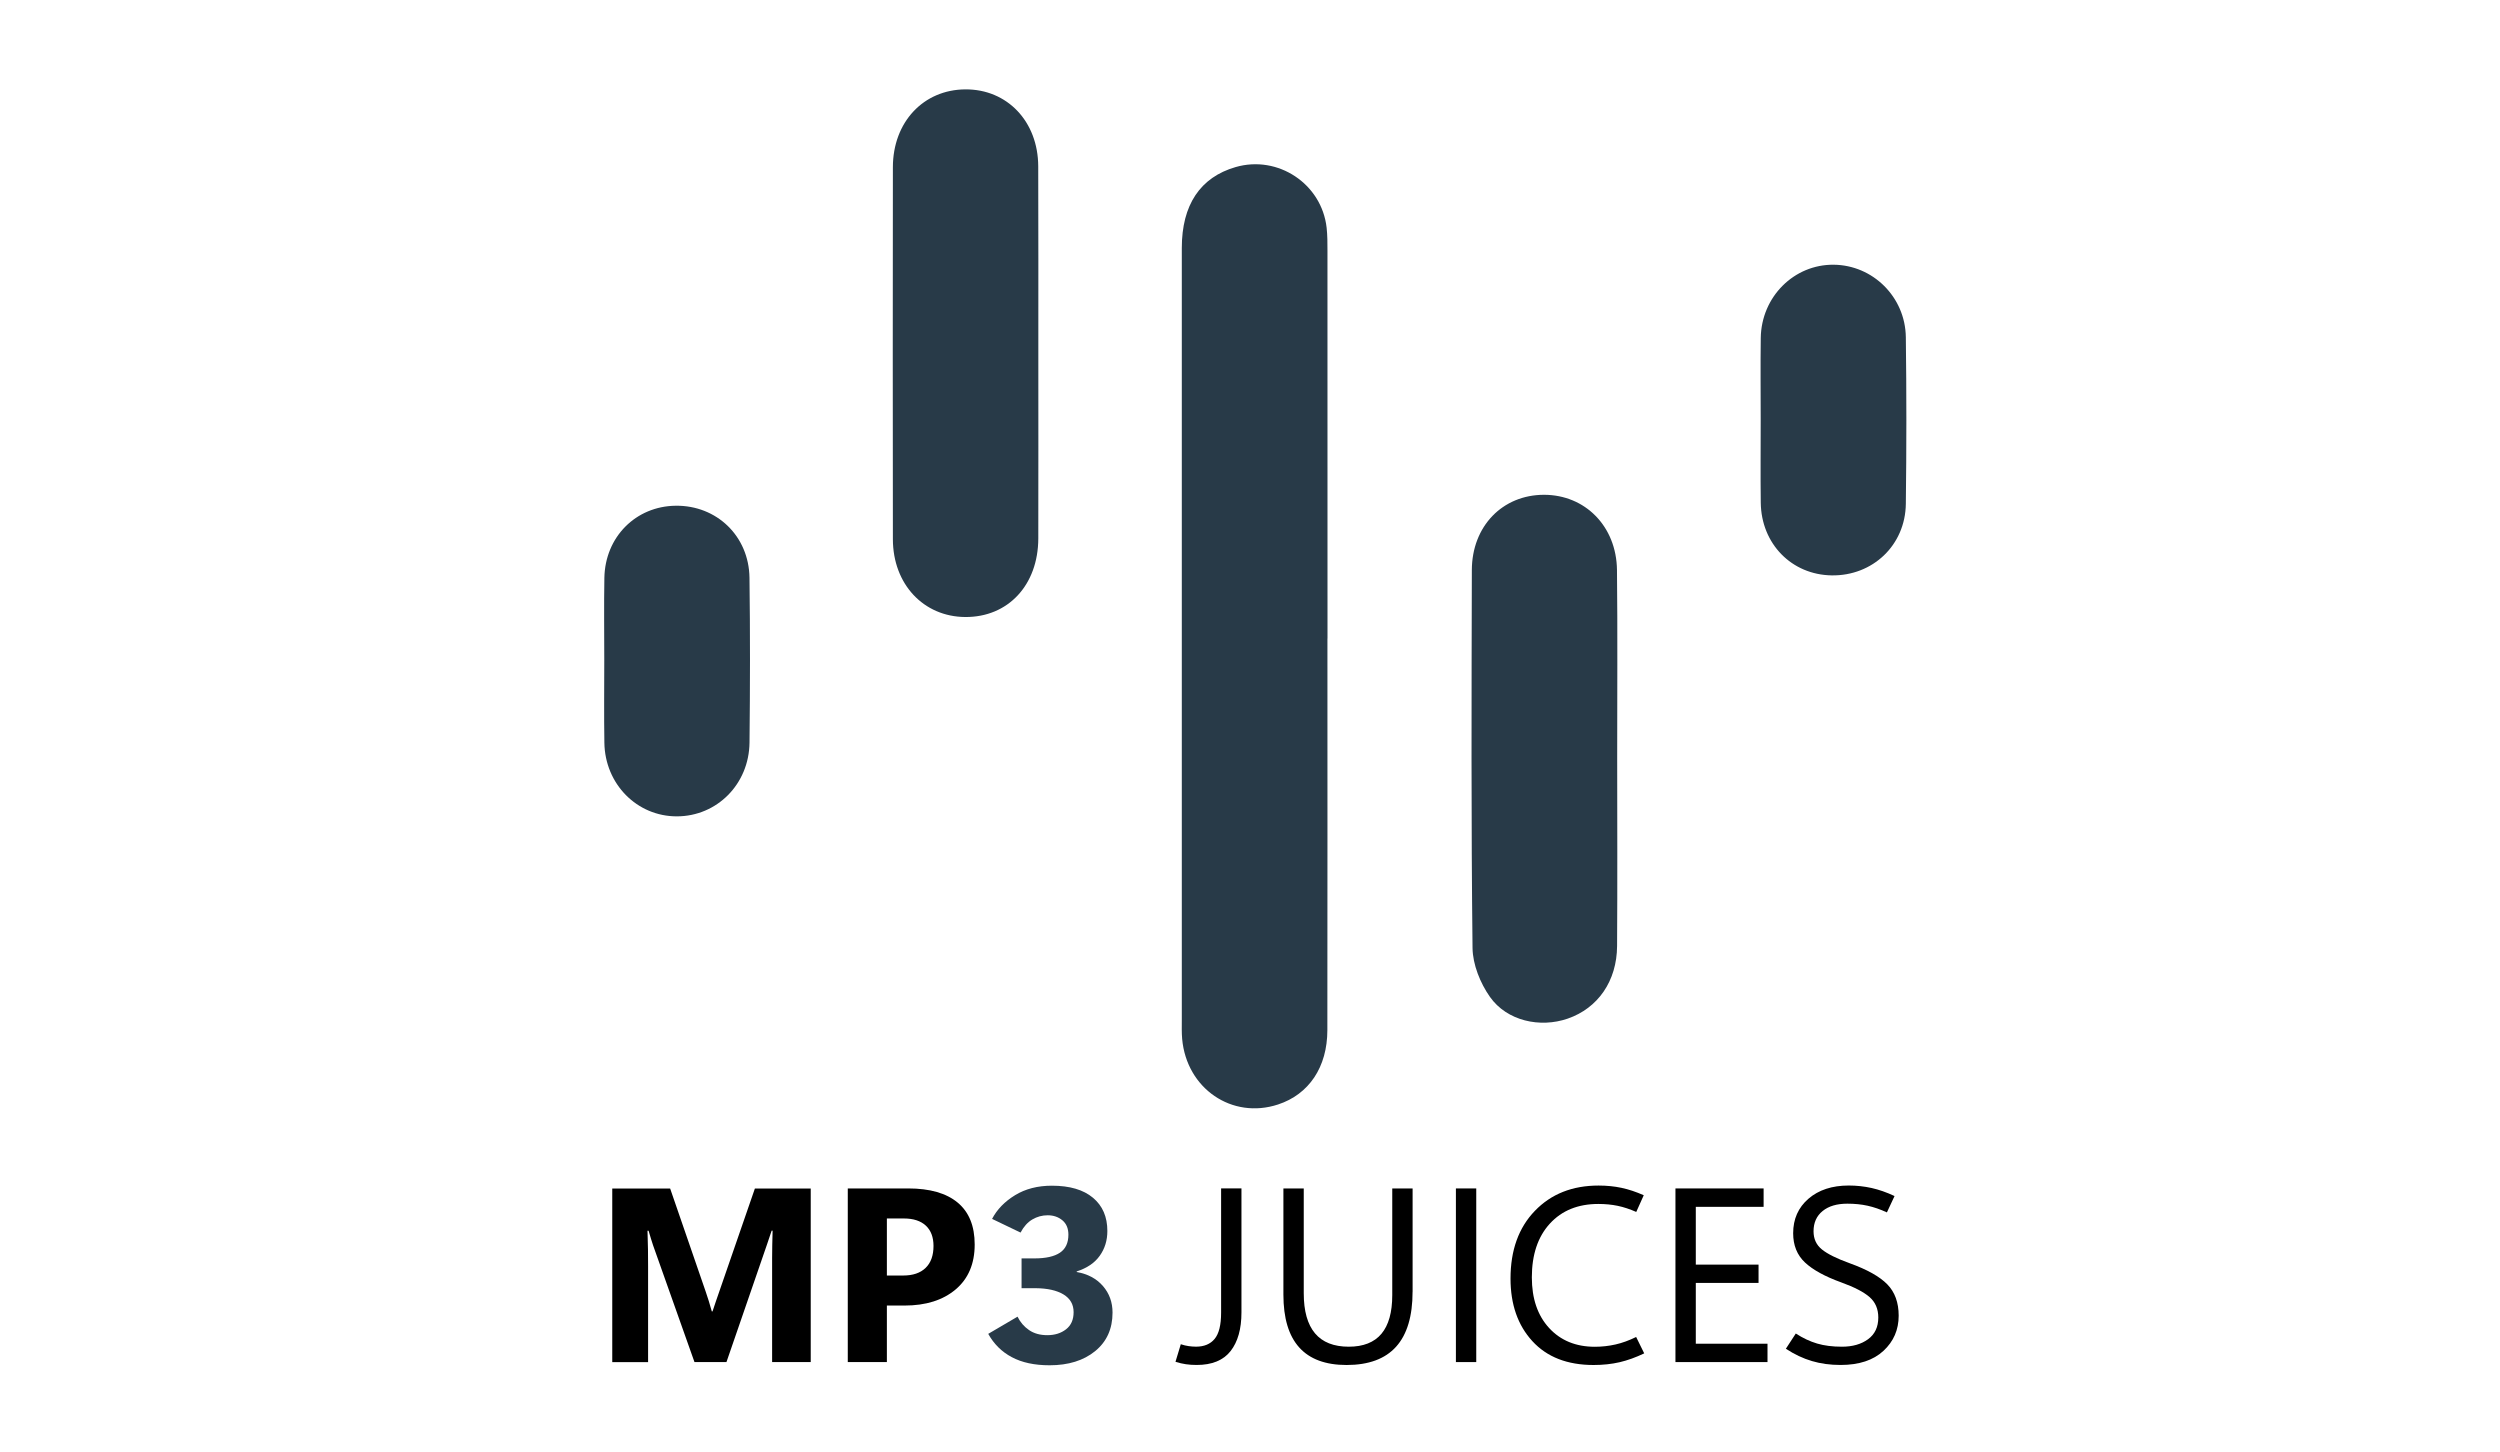
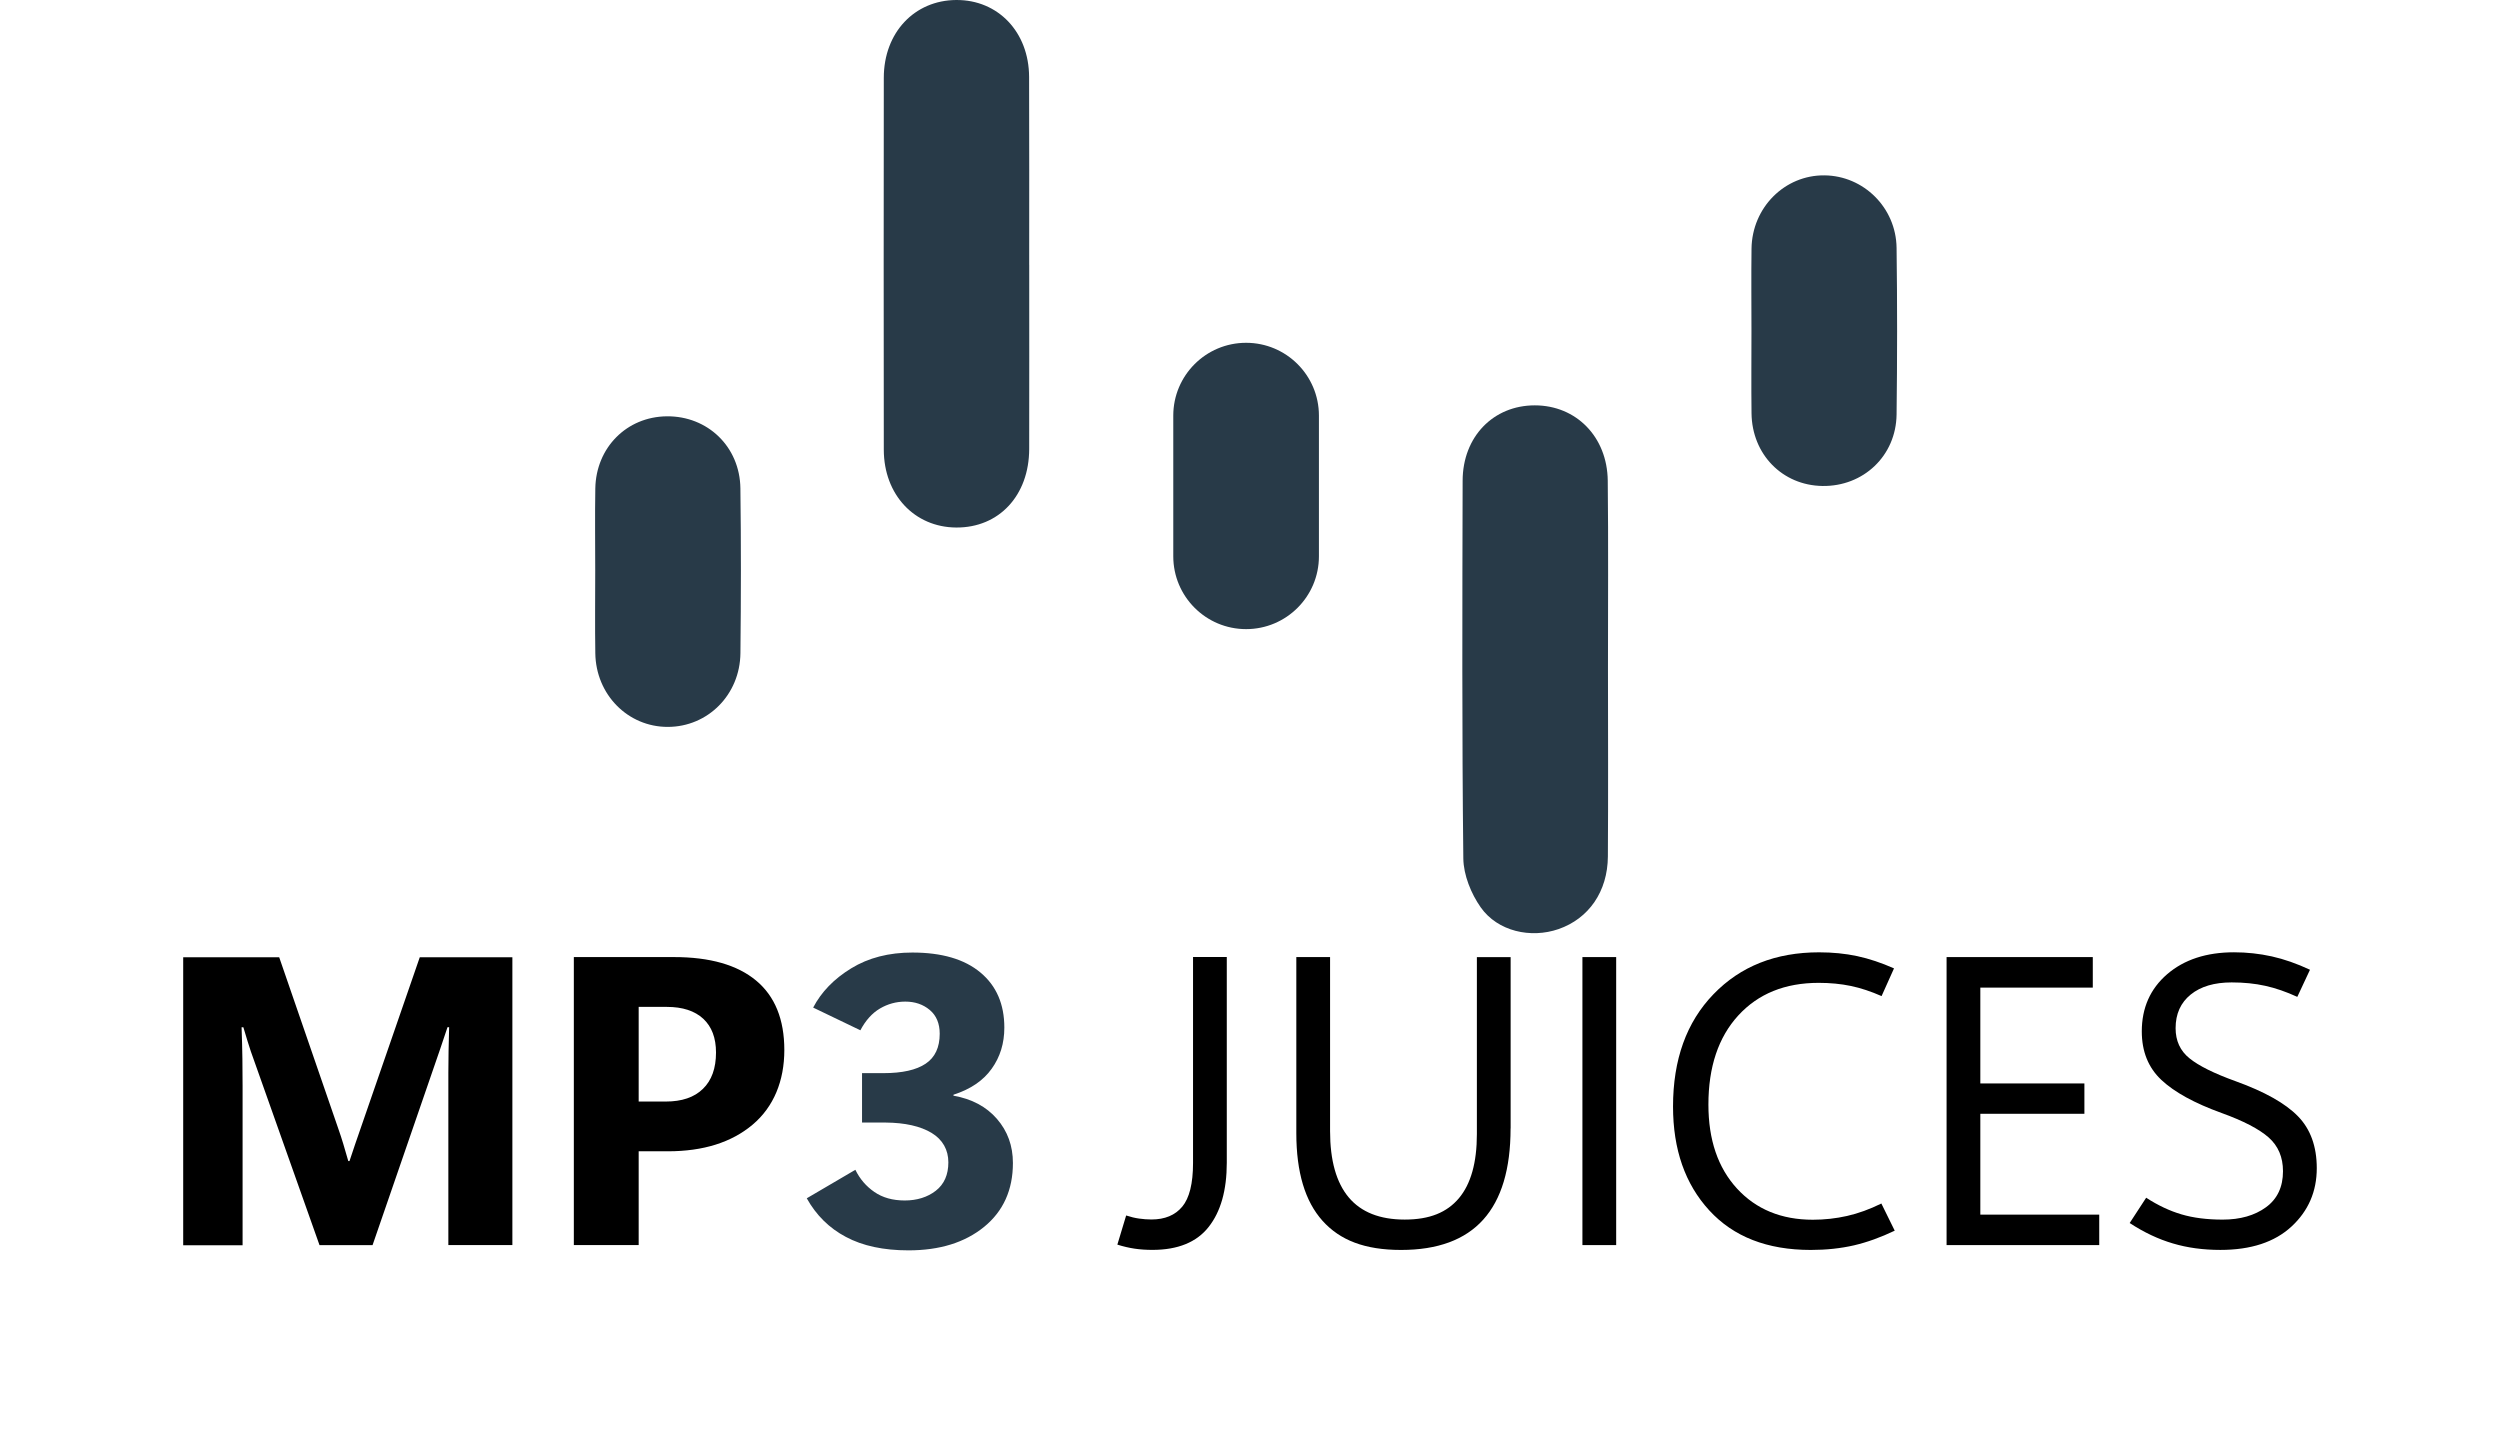
- <svg xmlns="http://www.w3.org/2000/svg" version="1.1" x="0px" y="0px" width="720" height="418" viewBox="0 0 720 418" style="enable-background:new 0 0 720 418;" xml:space="preserve">
-   <style type="text/css">
- 	.st0{display:none;}
- 	.st1{display:inline;fill:#5AB4FB;}
- 	.st2{fill:#283A48;}
- </style>
-   <g id="Layer_1" class="st0">
-     <path class="st1" d="M118.26,102.32L118.26,102.32c10.84,0,19.62,8.78,19.62,19.62v129.99c0,10.84-8.78,19.62-19.62,19.62l0,0   c-10.84,0-19.62-8.78-19.62-19.62V121.94C98.64,111.1,107.42,102.32,118.26,102.32z" />
-     <path class="st1" d="M55.9,185.96v4.08c0,9.89-8.01,17.9-17.9,17.9h0c-9.89,0-17.9-8.01-17.9-17.9v-4.08   c0-9.89,8.01-17.9,17.9-17.9h0C47.89,168.06,55.9,176.07,55.9,185.96z" />
-     <path class="st1" d="M198.93,132.45L198.93,132.45c10.5,0,19,8.51,19,19.01v71.82c0,10.5-8.51,19.01-19.01,19.01h0   c-10.5,0-19.01-8.51-19.01-19.01v-71.82C179.92,140.96,188.43,132.45,198.93,132.45z" />
-     <path class="st1" d="M280.01,144.72L280.01,144.72c10.5,0,19.02,8.52,19.02,19.02v46.75c0,10.5-8.52,19.02-19.02,19.02h0   c-10.5,0-19.02-8.52-19.02-19.02v-46.75C260.99,153.24,269.51,144.72,280.01,144.72z" />
-     <path class="st1" d="M360,122.16h0.01c10.48,0,18.97,8.49,18.97,18.97v92.7c0,10.48-8.49,18.97-18.97,18.97H360   c-10.48,0-18.97-8.49-18.97-18.97v-92.7C341.03,130.65,349.52,122.16,360,122.16z" />
-     <path class="st1" d="M440.47,152.38L440.47,152.38c10.2,0,18.47,8.27,18.47,18.47v32.48c0,10.2-8.27,18.47-18.47,18.47l0,0   c-10.2,0-18.47-8.27-18.47-18.47v-32.48C422,160.65,430.27,152.38,440.47,152.38z" />
-     <path class="st1" d="M520.98,116.27L520.98,116.27c10.44,0,18.9,8.46,18.9,18.9v104.69c0,10.44-8.46,18.9-18.9,18.9l0,0   c-10.44,0-18.9-8.46-18.9-18.9V135.17C502.08,124.73,510.54,116.27,520.98,116.27z" />
-     <path class="st1" d="M601.4,124.31L601.4,124.31c10.17,0,18.4,8.23,18.4,18.39v89.79c0,10.16-8.23,18.39-18.39,18.39h-0.01   c-10.16,0-18.39-8.23-18.39-18.39V142.7C583.01,132.54,591.24,124.31,601.4,124.31z" />
-     <path class="st1" d="M700.91,181.04v13.01c0,10.2-8.26,18.46-18.46,18.46l0,0c-10.2,0-18.46-8.26-18.46-18.46v-13.01   c0-10.2,8.26-18.46,18.46-18.46l0,0C692.65,162.58,700.91,170.84,700.91,181.04z" />
-   </g>
-   <g id="Layer_2">
-     <g>
-       <path class="st2" d="M382.3,183.9c0,37.6,0.03,75.19-0.02,112.79c-0.01,10.66-5.32,18.48-14.2,21.4    c-13.25,4.36-26.34-4.57-27.62-18.88c-0.16-1.83-0.1-3.68-0.1-5.53c-0.01-74.09-0.02-148.18,0-222.27    c0-12.43,5.32-20.34,15.49-23.29c12.21-3.54,24.81,4.83,26.22,17.47c0.24,2.19,0.24,4.41,0.24,6.62    c0.01,37.23,0.01,74.46,0.01,111.69C382.31,183.9,382.3,183.9,382.3,183.9z" />
-       <path class="st2" d="M465.75,218.31c0.01,18.05,0.09,36.09-0.03,54.14c-0.06,10.11-5.52,17.9-14.21,20.91    c-7.97,2.76-17.52,0.68-22.41-6.26c-2.79-3.96-4.95-9.32-5.01-14.08c-0.41-36.27-0.29-72.55-0.2-108.82    c0.03-12.68,8.86-21.7,20.79-21.7c11.83,0,20.87,9.08,21.01,21.67C465.89,182.21,465.74,200.26,465.75,218.31z" />
-       <path class="st2" d="M299.04,102.03c0,17.68,0.03,35.36-0.01,53.04c-0.03,13.42-8.7,22.71-21.03,22.63    c-12.02-0.08-20.83-9.45-20.85-22.39c-0.04-35.73-0.05-71.45,0-107.18c0.02-13,8.82-22.32,20.88-22.39    c12.04-0.07,20.94,9.24,20.98,22.16C299.08,65.93,299.03,83.98,299.04,102.03z" />
-       <path class="st2" d="M507.08,121.06c0-7.91-0.09-15.83,0.02-23.74c0.17-11.84,9.58-21.2,21.02-21.08    c11.25,0.11,20.61,9.28,20.76,20.87c0.21,16.01,0.2,32.02,0,48.02c-0.15,11.91-9.58,20.77-21.37,20.58    c-11.51-0.18-20.26-9.08-20.41-20.92C507,136.88,507.08,128.97,507.08,121.06z" />
-       <path class="st2" d="M174.03,190.16c0-7.91-0.11-15.82,0.03-23.73c0.2-11.79,9.07-20.66,20.57-20.78    c11.77-0.13,21.06,8.73,21.22,20.74c0.21,15.82,0.18,31.65,0.01,47.47c-0.13,12-9.4,21.23-20.91,21.25    c-11.48,0.03-20.72-9.28-20.89-21.21C173.93,205.99,174.03,198.07,174.03,190.16z" />
-     </g>
-     <g>
+ <svg xmlns="http://www.w3.org/2000/svg" width="720" height="418" viewBox="0 0 681.47 463.57">
+   <defs>
+     <style>
+       .cls-1 {
+         fill: #000;
+       }
+ 
+       .cls-1, .cls-2 {
+         stroke-width: 0px;
+       }
+ 
+       .cls-2 {
+         fill: #283a48;
+       }
+     </style>
+   </defs>
+   <g id="Layer_2" data-name="Layer 2">
+     <g id="Layer_2-2" data-name="Layer 2">
      <g>
-         <path d="M233.49,392.28h-11.12v-29.92c0-1.28,0.01-2.53,0.04-3.77c0.02-1.23,0.06-2.62,0.1-4.15h-0.28     c-0.26,0.77-0.49,1.46-0.7,2.08c-0.21,0.62-0.41,1.2-0.59,1.76l-11.72,34h-9.21l-11.93-33.65c-0.23-0.67-0.42-1.28-0.58-1.81     c-0.15-0.54-0.39-1.33-0.71-2.37h-0.31c0.07,2.05,0.12,3.87,0.14,5.48c0.02,1.6,0.03,3.17,0.03,4.71v27.66h-10.32v-50.01H193     l10.22,29.64c0.37,1.05,0.67,1.97,0.91,2.77c0.23,0.8,0.52,1.8,0.87,2.98h0.21c0.42-1.26,0.75-2.24,0.99-2.96     s0.58-1.67,0.99-2.86l10.22-29.57h16.08V392.28z" />
-         <path d="M255.42,375.99v16.29h-11.26v-50.01h17.4c6.23,0,10.98,1.36,14.25,4.08c3.27,2.72,4.9,6.74,4.9,12.07     c0,5.53-1.83,9.85-5.49,12.94c-3.66,3.09-8.57,4.64-14.73,4.64H255.42z M255.42,350.92v16.43h4.71c2.79,0,4.94-0.73,6.45-2.2     c1.51-1.46,2.27-3.57,2.27-6.31c0-2.53-0.74-4.49-2.21-5.86c-1.48-1.37-3.59-2.06-6.33-2.06H255.42z" />
-         <path class="st2" d="M284.61,384.15l8.44-4.95c0.77,1.58,1.87,2.87,3.3,3.85c1.43,0.99,3.19,1.48,5.28,1.48     c2.14,0,3.94-0.56,5.39-1.69c1.45-1.13,2.18-2.77,2.18-4.93c0-2.23-0.97-3.93-2.91-5.11c-1.94-1.17-4.61-1.77-8-1.8h-4.08v-8.58     h3.73c3.25,0,5.7-0.55,7.32-1.64c1.63-1.09,2.44-2.83,2.44-5.2c0-1.79-0.58-3.17-1.73-4.13s-2.56-1.45-4.24-1.45     c-1.58,0-3.05,0.4-4.41,1.2c-1.36,0.8-2.49,2.06-3.4,3.78l-8.2-3.94c1.42-2.72,3.62-4.99,6.61-6.82     c2.99-1.83,6.53-2.74,10.62-2.74c5.11,0,9.06,1.16,11.82,3.47c2.77,2.31,4.15,5.5,4.15,9.57c0,2.72-0.73,5.1-2.2,7.15     c-1.46,2.05-3.67,3.55-6.63,4.5v0.17c3.19,0.56,5.7,1.9,7.55,4.03c1.85,2.13,2.77,4.68,2.77,7.66c0,4.67-1.67,8.37-5,11.09     c-3.34,2.72-7.71,4.08-13.13,4.08c-4.35,0-7.97-0.78-10.88-2.34C288.51,389.33,286.24,387.08,284.61,384.15z" />
-         <path d="M357.54,377.98c0,4.77-1.05,8.48-3.14,11.14c-2.09,2.66-5.35,3.99-9.76,3.99c-1.12,0-2.15-0.07-3.1-0.21     c-0.95-0.14-1.95-0.37-3-0.7l1.53-5.06c0.79,0.26,1.54,0.44,2.25,0.54c0.71,0.1,1.42,0.16,2.14,0.16c2.32,0,4.11-0.74,5.35-2.23     c1.24-1.49,1.87-4.01,1.87-7.57v-35.78h5.86V377.98z" />
-         <path d="M406.82,372.02c0,7.04-1.58,12.32-4.74,15.83c-3.16,3.51-7.92,5.27-14.26,5.27c-6.07,0-10.62-1.69-13.65-5.06     s-4.55-8.44-4.55-15.21v-30.58h5.86v30.2c0,5.12,1.08,8.96,3.24,11.53c2.16,2.57,5.41,3.85,9.73,3.85c4.18,0,7.32-1.24,9.4-3.71     c2.08-2.48,3.12-6.19,3.12-11.14v-30.72h5.86V372.02z" />
-         <path d="M425.16,392.28h-5.86v-50.01h5.86V392.28z" />
-         <path d="M473.53,389.77c-2.42,1.16-4.78,2.01-7.08,2.55c-2.3,0.53-4.8,0.8-7.5,0.8c-7.56,0-13.43-2.29-17.63-6.87     c-4.2-4.58-6.29-10.59-6.29-18.03c0-8.16,2.34-14.66,7.03-19.51c4.68-4.85,10.79-7.27,18.33-7.27c2.35,0,4.55,0.22,6.61,0.66     s4.19,1.15,6.4,2.13l-2.16,4.81c-1.84-0.81-3.62-1.4-5.34-1.76s-3.58-0.54-5.58-0.54c-5.86,0-10.51,1.89-13.97,5.67     c-3.45,3.78-5.18,8.93-5.18,15.47c0,6.12,1.66,10.97,4.97,14.58c3.31,3.6,7.7,5.41,13.17,5.41c2.02,0,4-0.22,5.95-0.66     c1.94-0.44,3.92-1.16,5.95-2.16L473.53,389.77z" />
-         <path d="M509.03,392.28h-26.5v-50.01h25.39v5.3h-19.53v16.64h18.07v5.27h-18.07v17.51h20.65V392.28z" />
-         <path d="M514.33,388.44l2.86-4.39c2.05,1.33,4.09,2.29,6.14,2.89c2.05,0.61,4.43,0.91,7.15,0.91c3.04,0,5.55-0.71,7.52-2.15     c1.96-1.43,2.95-3.52,2.95-6.26c0-2.44-0.83-4.39-2.49-5.86c-1.66-1.46-4.39-2.88-8.18-4.25c-4.7-1.7-8.18-3.61-10.45-5.74     c-2.27-2.13-3.4-4.94-3.4-8.42c0-4.09,1.47-7.4,4.41-9.94c2.94-2.53,6.81-3.8,11.6-3.8c2.23,0,4.42,0.24,6.56,0.71     c2.14,0.48,4.35,1.25,6.63,2.32l-2.2,4.71c-1.91-0.88-3.76-1.52-5.56-1.92c-1.8-0.4-3.75-0.59-5.84-0.59c-3,0-5.37,0.7-7.11,2.11     c-1.74,1.41-2.62,3.35-2.62,5.84c0,2.19,0.8,3.93,2.41,5.23c1.6,1.3,4.28,2.63,8.02,3.98c5.02,1.81,8.63,3.84,10.81,6.07     c2.18,2.23,3.28,5.24,3.28,9.03c0,4.04-1.46,7.42-4.39,10.13s-7.04,4.06-12.35,4.06c-2.98,0-5.72-0.37-8.23-1.12     C519.32,391.25,516.82,390.07,514.33,388.44z" />
+         <path class="cls-2" d="M270.22,84.59c0,19.6.03,39.21-.01,58.81-.03,14.88-9.65,25.18-23.32,25.09-13.33-.09-23.1-10.48-23.12-24.83-.04-39.62-.06-79.23,0-118.85C223.79,10.41,233.55.08,246.92,0c13.35-.08,23.22,10.25,23.26,24.57.08,19.99.02,40.01.03,60.02Z" />
+         <path class="cls-2" d="M131.6,182.32c0-8.77-.12-17.54.03-26.31.22-13.07,10.06-22.91,22.81-23.04,13.05-.14,23.35,9.68,23.53,23,.23,17.54.2,35.1.01,52.64-.14,13.31-10.42,23.54-23.19,23.56-12.73.03-22.98-10.29-23.16-23.52-.14-8.77-.03-17.55-.03-26.32Z" />
+         <path class="cls-2" d="M455.07,213.53c.01,20.01.1,40.02-.03,60.03-.07,11.21-6.12,19.85-15.76,23.19-8.84,3.06-19.43.75-24.85-6.94-3.09-4.39-5.49-10.33-5.56-15.61-.45-40.22-.32-80.45-.22-120.67.03-14.06,9.82-24.06,23.05-24.06s23.14,10.07,23.3,24.03c.22,20,.06,40.02.07,60.03Z" />
+         <path class="cls-2" d="M500.9,105.7c0-8.77-.1-17.55.02-26.32.19-13.13,10.62-23.51,23.31-23.37,12.47.12,22.85,10.29,23.02,23.14.23,17.75.22,35.51,0,53.25-.17,13.21-10.62,23.03-23.7,22.82-12.76-.2-22.47-10.07-22.63-23.2-.11-8.77-.02-17.54-.02-26.31Z" />
      </g>
    </g>
  </g>
+   <g id="Layer_3" data-name="Layer 3">
+     <g>
+       <path class="cls-1" d="M105.14,397.68h-20.45v-55.03c0-2.35.02-4.65.07-6.93.04-2.26.11-4.82.18-7.63h-.52c-.48,1.42-.9,2.69-1.29,3.83-.39,1.14-.75,2.21-1.09,3.24l-21.56,62.54h-16.94l-21.94-61.9c-.42-1.23-.77-2.35-1.07-3.33-.28-.99-.72-2.45-1.31-4.36h-.57c.13,3.77.22,7.12.26,10.08.04,2.94.06,5.83.06,8.66v50.88H0v-91.99h30.66l18.8,54.52c.68,1.93,1.23,3.62,1.67,5.1.42,1.47.96,3.31,1.6,5.48h.39c.77-2.32,1.38-4.12,1.82-5.44s1.07-3.07,1.82-5.26l18.8-54.39h29.58v91.95h0Z" />
+       <path class="cls-1" d="M145.48,367.72v29.96h-20.71v-91.99h32.01c11.46,0,20.2,2.5,26.21,7.5s9.01,12.4,9.01,22.2-3.37,18.12-10.1,23.8c-6.73,5.68-15.76,8.53-27.09,8.53h-9.33v-.02ZM145.48,321.61v30.22h8.66c5.13,0,9.09-1.34,11.86-4.05,2.78-2.69,4.18-6.57,4.18-11.61,0-4.65-1.36-8.26-4.07-10.78-2.72-2.52-6.6-3.79-11.64-3.79h-8.99Z" />
+       <path class="cls-2" d="M199.17,382.73l15.52-9.1c1.42,2.91,3.44,5.28,6.07,7.08,2.63,1.82,5.87,2.72,9.71,2.72s7.25-1.03,9.91-3.11c2.67-2.08,4.01-5.1,4.01-9.07s-1.78-7.23-5.35-9.4c-3.57-2.15-8.48-3.26-14.72-3.31h-7.5v-15.78h6.86c5.98,0,10.48-1.01,13.46-3.02,3-2,4.49-5.21,4.49-9.56,0-3.29-1.07-5.83-3.18-7.6s-4.71-2.67-7.8-2.67c-2.91,0-5.61.74-8.11,2.21-2.5,1.47-4.58,3.79-6.25,6.95l-15.08-7.25c2.61-5,6.66-9.18,12.16-12.54,5.5-3.37,12.01-5.04,19.53-5.04,9.4,0,16.66,2.13,21.74,6.38,5.1,4.25,7.63,10.12,7.63,17.6,0,5-1.34,9.38-4.05,13.15-2.69,3.77-6.75,6.53-12.2,8.28v.31c5.87,1.03,10.48,3.49,13.89,7.41,3.4,3.92,5.1,8.61,5.1,14.09,0,8.59-3.07,15.4-9.2,20.4-6.14,5-14.18,7.5-24.15,7.5-8,0-14.66-1.43-20.01-4.3-5.32-2.81-9.49-6.95-12.49-12.34Z" />
+       <path class="cls-1" d="M333.32,371.38c0,8.77-1.93,15.6-5.78,20.49-3.84,4.89-9.84,7.34-17.95,7.34-2.06,0-3.95-.13-5.7-.39-1.75-.26-3.59-.68-5.52-1.29l2.81-9.31c1.45.48,2.83.81,4.14.99s2.61.29,3.94.29c4.27,0,7.56-1.36,9.84-4.1,2.28-2.74,3.44-7.38,3.44-13.92v-65.81h10.78v65.7h0Z" />
+       <path class="cls-1" d="M423.96,360.42c0,12.95-2.91,22.66-8.72,29.12-5.81,6.46-14.57,9.69-26.23,9.69s-19.53-3.11-25.11-9.31c-5.57-6.2-8.37-15.52-8.37-27.98v-56.25h10.78v55.55c0,9.42,1.99,16.48,5.96,21.21,3.97,4.73,9.95,7.08,17.9,7.08s13.46-2.28,17.29-6.82c3.83-4.56,5.74-11.39,5.74-20.49v-56.51h10.78v54.7h-.02Z" />
+       <path class="cls-1" d="M457.69,397.68h-10.78v-91.99h10.78v91.99Z" />
+       <path class="cls-1" d="M546.67,393.07c-4.45,2.13-8.79,3.7-13.02,4.69-4.23.97-8.83,1.47-13.8,1.47-13.91,0-24.7-4.21-32.43-12.64-7.73-8.42-11.57-19.48-11.57-33.16,0-15.01,4.3-26.97,12.93-35.89,8.61-8.92,19.85-13.37,33.72-13.37,4.32,0,8.37.4,12.16,1.21,3.79.81,7.71,2.12,11.77,3.92l-3.97,8.85c-3.38-1.49-6.66-2.58-9.82-3.24-3.16-.66-6.58-.99-10.26-.99-10.78,0-19.33,3.48-25.7,10.43-6.35,6.95-9.53,16.43-9.53,28.46,0,11.26,3.05,20.18,9.14,26.82,6.09,6.62,14.16,9.95,24.22,9.95,3.72,0,7.36-.4,10.94-1.21,3.57-.81,7.21-2.13,10.94-3.97l4.27,8.68Z" />
+       <path class="cls-1" d="M611.96,397.68h-48.74v-91.99h46.7v9.75h-35.92v30.61h33.24v9.69h-33.24v32.21h37.98v9.73h-.02Z" />
+       <path class="cls-1" d="M621.71,390.62l5.26-8.07c3.77,2.45,7.52,4.21,11.29,5.32,3.77,1.12,8.15,1.67,13.15,1.67,5.59,0,10.21-1.31,13.83-3.95,3.61-2.63,5.43-6.47,5.43-11.51,0-4.49-1.53-8.07-4.58-10.78-3.05-2.69-8.07-5.3-15.05-7.82-8.65-3.13-15.05-6.64-19.22-10.56s-6.25-9.09-6.25-15.49c0-7.52,2.7-13.61,8.11-18.28,5.41-4.65,12.53-6.99,21.34-6.99,4.1,0,8.13.44,12.07,1.31,3.94.88,8,2.3,12.2,4.27l-4.05,8.66c-3.51-1.62-6.92-2.8-10.23-3.53-3.31-.74-6.9-1.09-10.74-1.09-5.52,0-9.88,1.29-13.08,3.88-3.2,2.59-4.82,6.16-4.82,10.74,0,4.03,1.47,7.23,4.43,9.62,2.94,2.39,7.87,4.84,14.75,7.32,9.23,3.33,15.87,7.06,19.88,11.17,4.01,4.1,6.03,9.64,6.03,16.61,0,7.43-2.69,13.65-8.07,18.63-5.39,4.98-12.95,7.47-22.72,7.47-5.48,0-10.52-.68-15.14-2.06-4.65-1.36-9.25-3.53-13.83-6.53Z" />
+     </g>
+     <rect class="cls-2" x="316.23" y="109.49" width="46.52" height="91.45" rx="23.26" ry="23.26" />
+   </g>
</svg>
